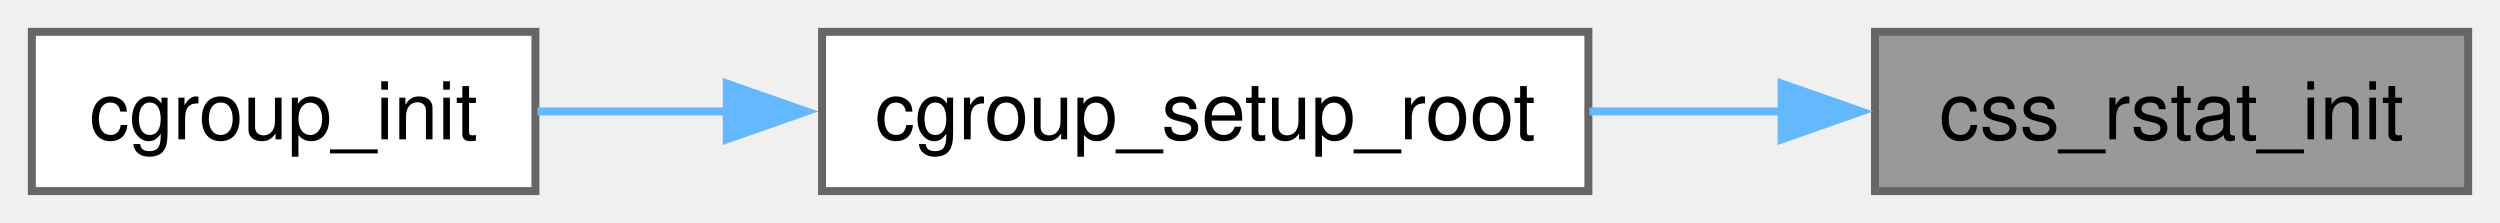
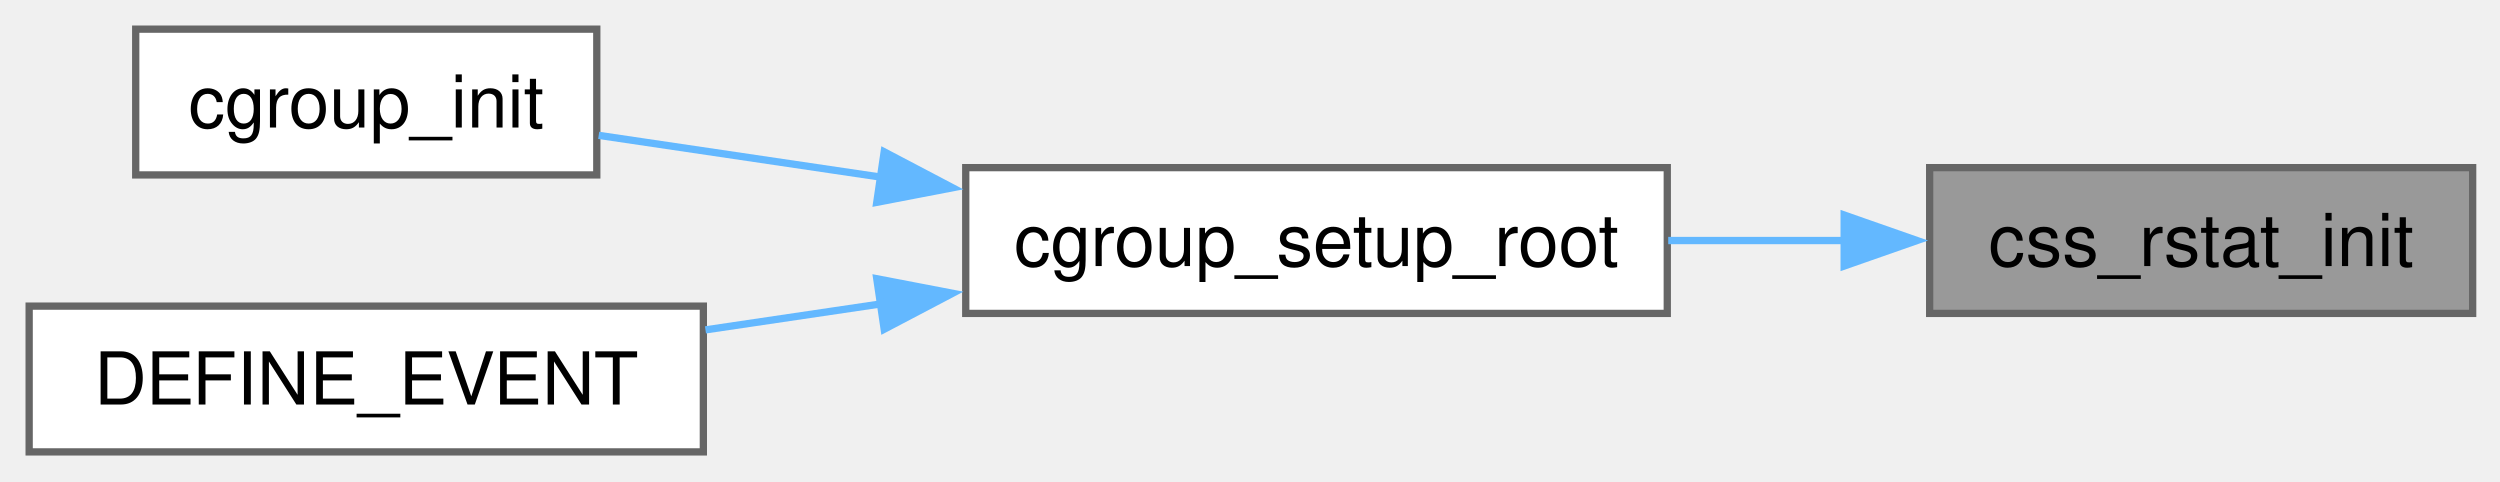
- <svg xmlns="http://www.w3.org/2000/svg" xmlns:xlink="http://www.w3.org/1999/xlink" width="314pt" height="28pt" viewBox="0.00 0.00 314.00 28.00">
-   <g id="graph0" class="graph" transform="scale(1 1) rotate(0) translate(4 24)">
+ <svg xmlns="http://www.w3.org/2000/svg" xmlns:xlink="http://www.w3.org/1999/xlink" width="343pt" height="66pt" viewBox="0.00 0.00 343.00 66.00">
+   <g id="graph0" class="graph" transform="scale(1 1) rotate(0) translate(4 62)">
    <g id="Node000001" class="node">
      <g id="a_Node000001">
        <a xlink:title=" ">
-           <polygon fill="#999999" stroke="#666666" points="306,-20 231.5,-20 231.5,0 306,0 306,-20" />
-           <text xml:space="preserve" text-anchor="middle" x="268.75" y="-6.5" font-family="Helvetica,sans-Serif" font-size="10.00">css_rstat_init</text>
+           <polygon fill="#999999" stroke="#666666" points="335.25,-39 260.75,-39 260.75,-19 335.25,-19 335.25,-39" />
+           <text xml:space="preserve" text-anchor="middle" x="298" y="-25.5" font-family="Helvetica,sans-Serif" font-size="10.00">css_rstat_init</text>
        </a>
      </g>
    </g>
    <g id="Node000002" class="node">
      <g id="a_Node000002">
        <a xlink:href="cgroup_8c.html#a219d70d5ab51e3a7c31e95fc88cf771d" target="_top" xlink:title=" ">
-           <polygon fill="white" stroke="#666666" points="195.5,-20 99.25,-20 99.25,0 195.5,0 195.5,-20" />
-           <text xml:space="preserve" text-anchor="middle" x="147.38" y="-6.5" font-family="Helvetica,sans-Serif" font-size="10.00">cgroup_setup_root</text>
+           <polygon fill="white" stroke="#666666" points="224.75,-39 128.5,-39 128.5,-19 224.75,-19 224.75,-39" />
+           <text xml:space="preserve" text-anchor="middle" x="176.62" y="-25.5" font-family="Helvetica,sans-Serif" font-size="10.00">cgroup_setup_root</text>
        </a>
      </g>
    </g>
    <g id="edge1_Node000001_Node000002" class="edge">
      <g id="a_edge1_Node000001_Node000002">
        <a xlink:title=" ">
-           <path fill="none" stroke="#63b8ff" d="M219.87,-10C211.88,-10 203.6,-10 195.63,-10" />
-           <polygon fill="#63b8ff" stroke="#63b8ff" points="219.77,-13.5 229.77,-10 219.77,-6.5 219.77,-13.5" />
+           <path fill="none" stroke="#63b8ff" d="M249.12,-29C241.13,-29 232.85,-29 224.88,-29" />
+           <polygon fill="#63b8ff" stroke="#63b8ff" points="249.02,-32.5 259.02,-29 249.02,-25.5 249.02,-32.5" />
        </a>
      </g>
    </g>
    <g id="Node000003" class="node">
      <g id="a_Node000003">
        <a xlink:href="cgroup_8c.html#a687656bc860accd322a5ad9cf9ad19c4" target="_top" xlink:title=" ">
-           <polygon fill="white" stroke="#666666" points="63.25,-20 0,-20 0,0 63.25,0 63.25,-20" />
-           <text xml:space="preserve" text-anchor="middle" x="31.62" y="-6.5" font-family="Helvetica,sans-Serif" font-size="10.00">cgroup_init</text>
+           <polygon fill="white" stroke="#666666" points="77.88,-58 14.62,-58 14.62,-38 77.88,-38 77.88,-58" />
+           <text xml:space="preserve" text-anchor="middle" x="46.25" y="-44.5" font-family="Helvetica,sans-Serif" font-size="10.00">cgroup_init</text>
        </a>
      </g>
    </g>
    <g id="edge2_Node000002_Node000003" class="edge">
      <g id="a_edge2_Node000002_Node000003">
        <a xlink:title=" ">
-           <path fill="none" stroke="#63b8ff" d="M87.51,-10C79.21,-10 70.97,-10 63.49,-10" />
-           <polygon fill="#63b8ff" stroke="#63b8ff" points="87.28,-13.5 97.28,-10 87.28,-6.5 87.28,-13.5" />
+           <path fill="none" stroke="#63b8ff" d="M117.04,-37.67C103.61,-39.66 89.85,-41.69 78.14,-43.43" />
+           <polygon fill="#63b8ff" stroke="#63b8ff" points="117.31,-41.17 126.69,-36.24 116.29,-34.24 117.31,-41.17" />
+         </a>
+       </g>
+     </g>
+     <g id="Node000004" class="node">
+       <g id="a_Node000004">
+         <a xlink:href="cgroup_8h.html#ac9db9447caa266a64d7f4b7b565fcdcd" target="_top" xlink:title=" ">
+           <polygon fill="white" stroke="#666666" points="92.5,-20 0,-20 0,0 92.5,0 92.5,-20" />
+           <text xml:space="preserve" text-anchor="middle" x="46.25" y="-6.5" font-family="Helvetica,sans-Serif" font-size="10.00">DEFINE_EVENT</text>
+         </a>
+       </g>
+     </g>
+     <g id="edge3_Node000002_Node000004" class="edge">
+       <g id="a_edge3_Node000002_Node000004">
+         <a xlink:title=" ">
+           <path fill="none" stroke="#63b8ff" d="M116.88,-20.31C108.79,-19.11 100.59,-17.89 92.79,-16.74" />
+           <polygon fill="#63b8ff" stroke="#63b8ff" points="116.29,-23.76 126.69,-21.76 117.31,-16.83 116.29,-23.76" />
        </a>
      </g>
    </g>
  </g>
</svg>
